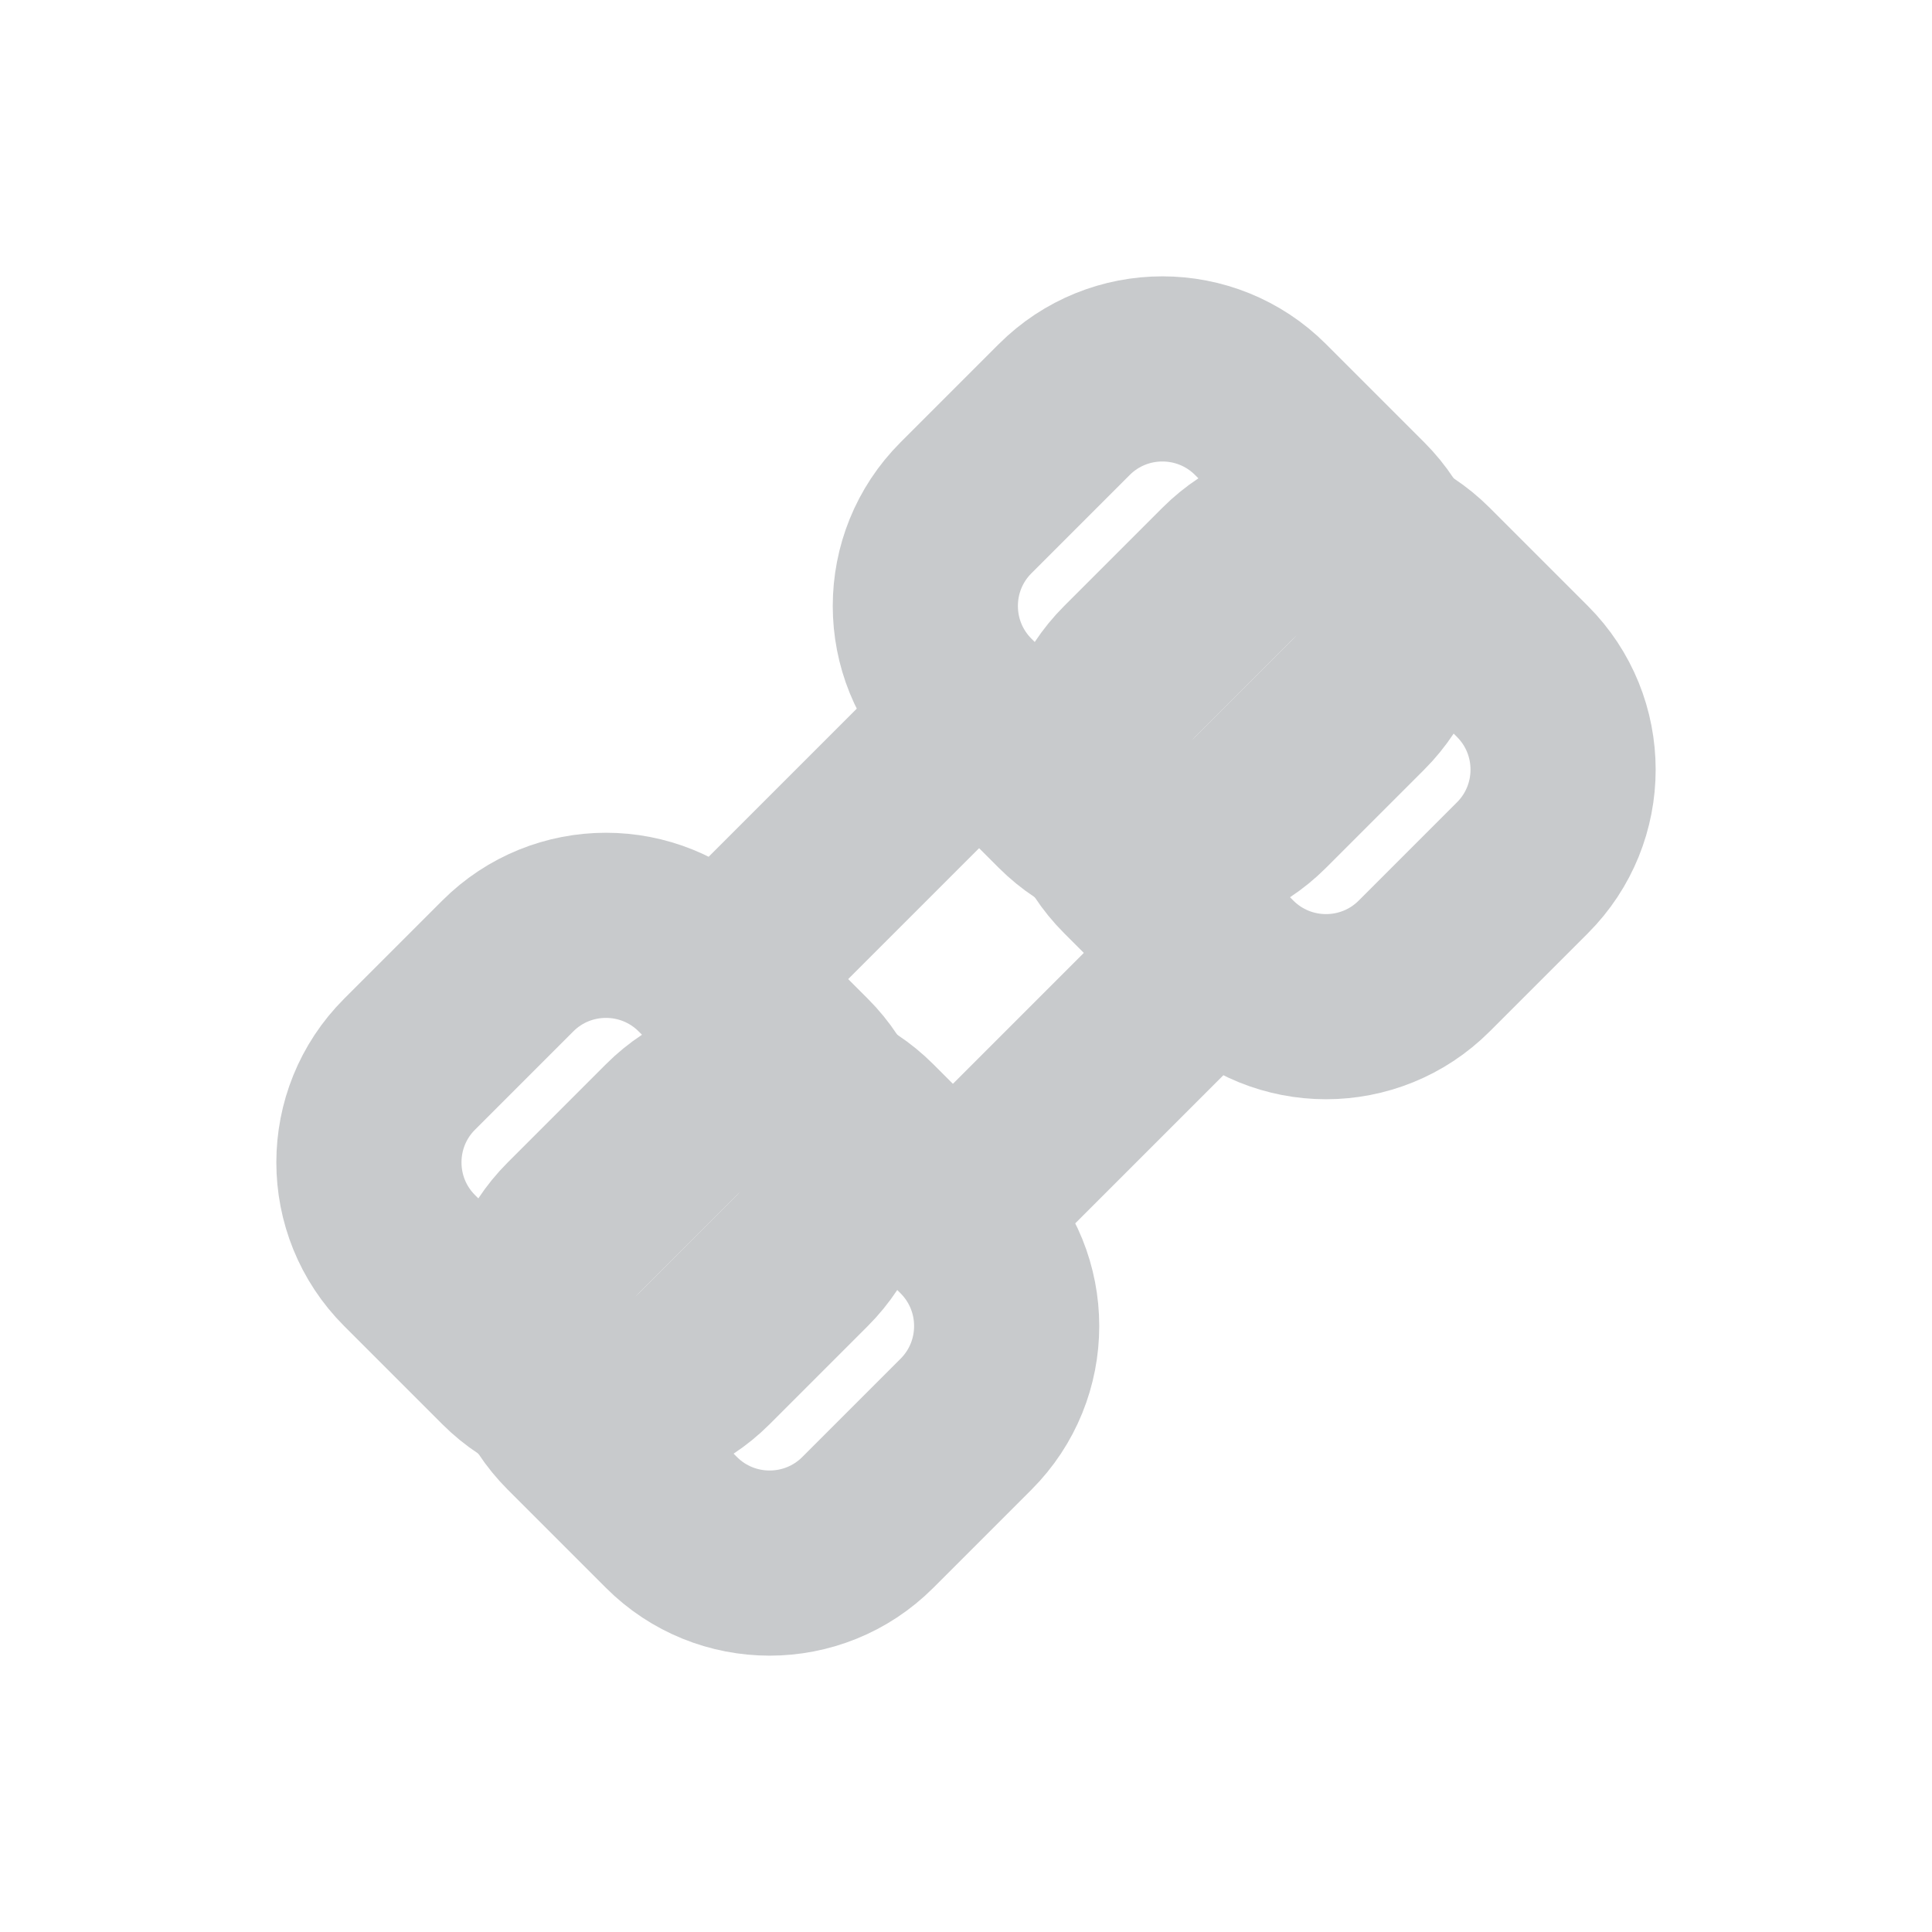
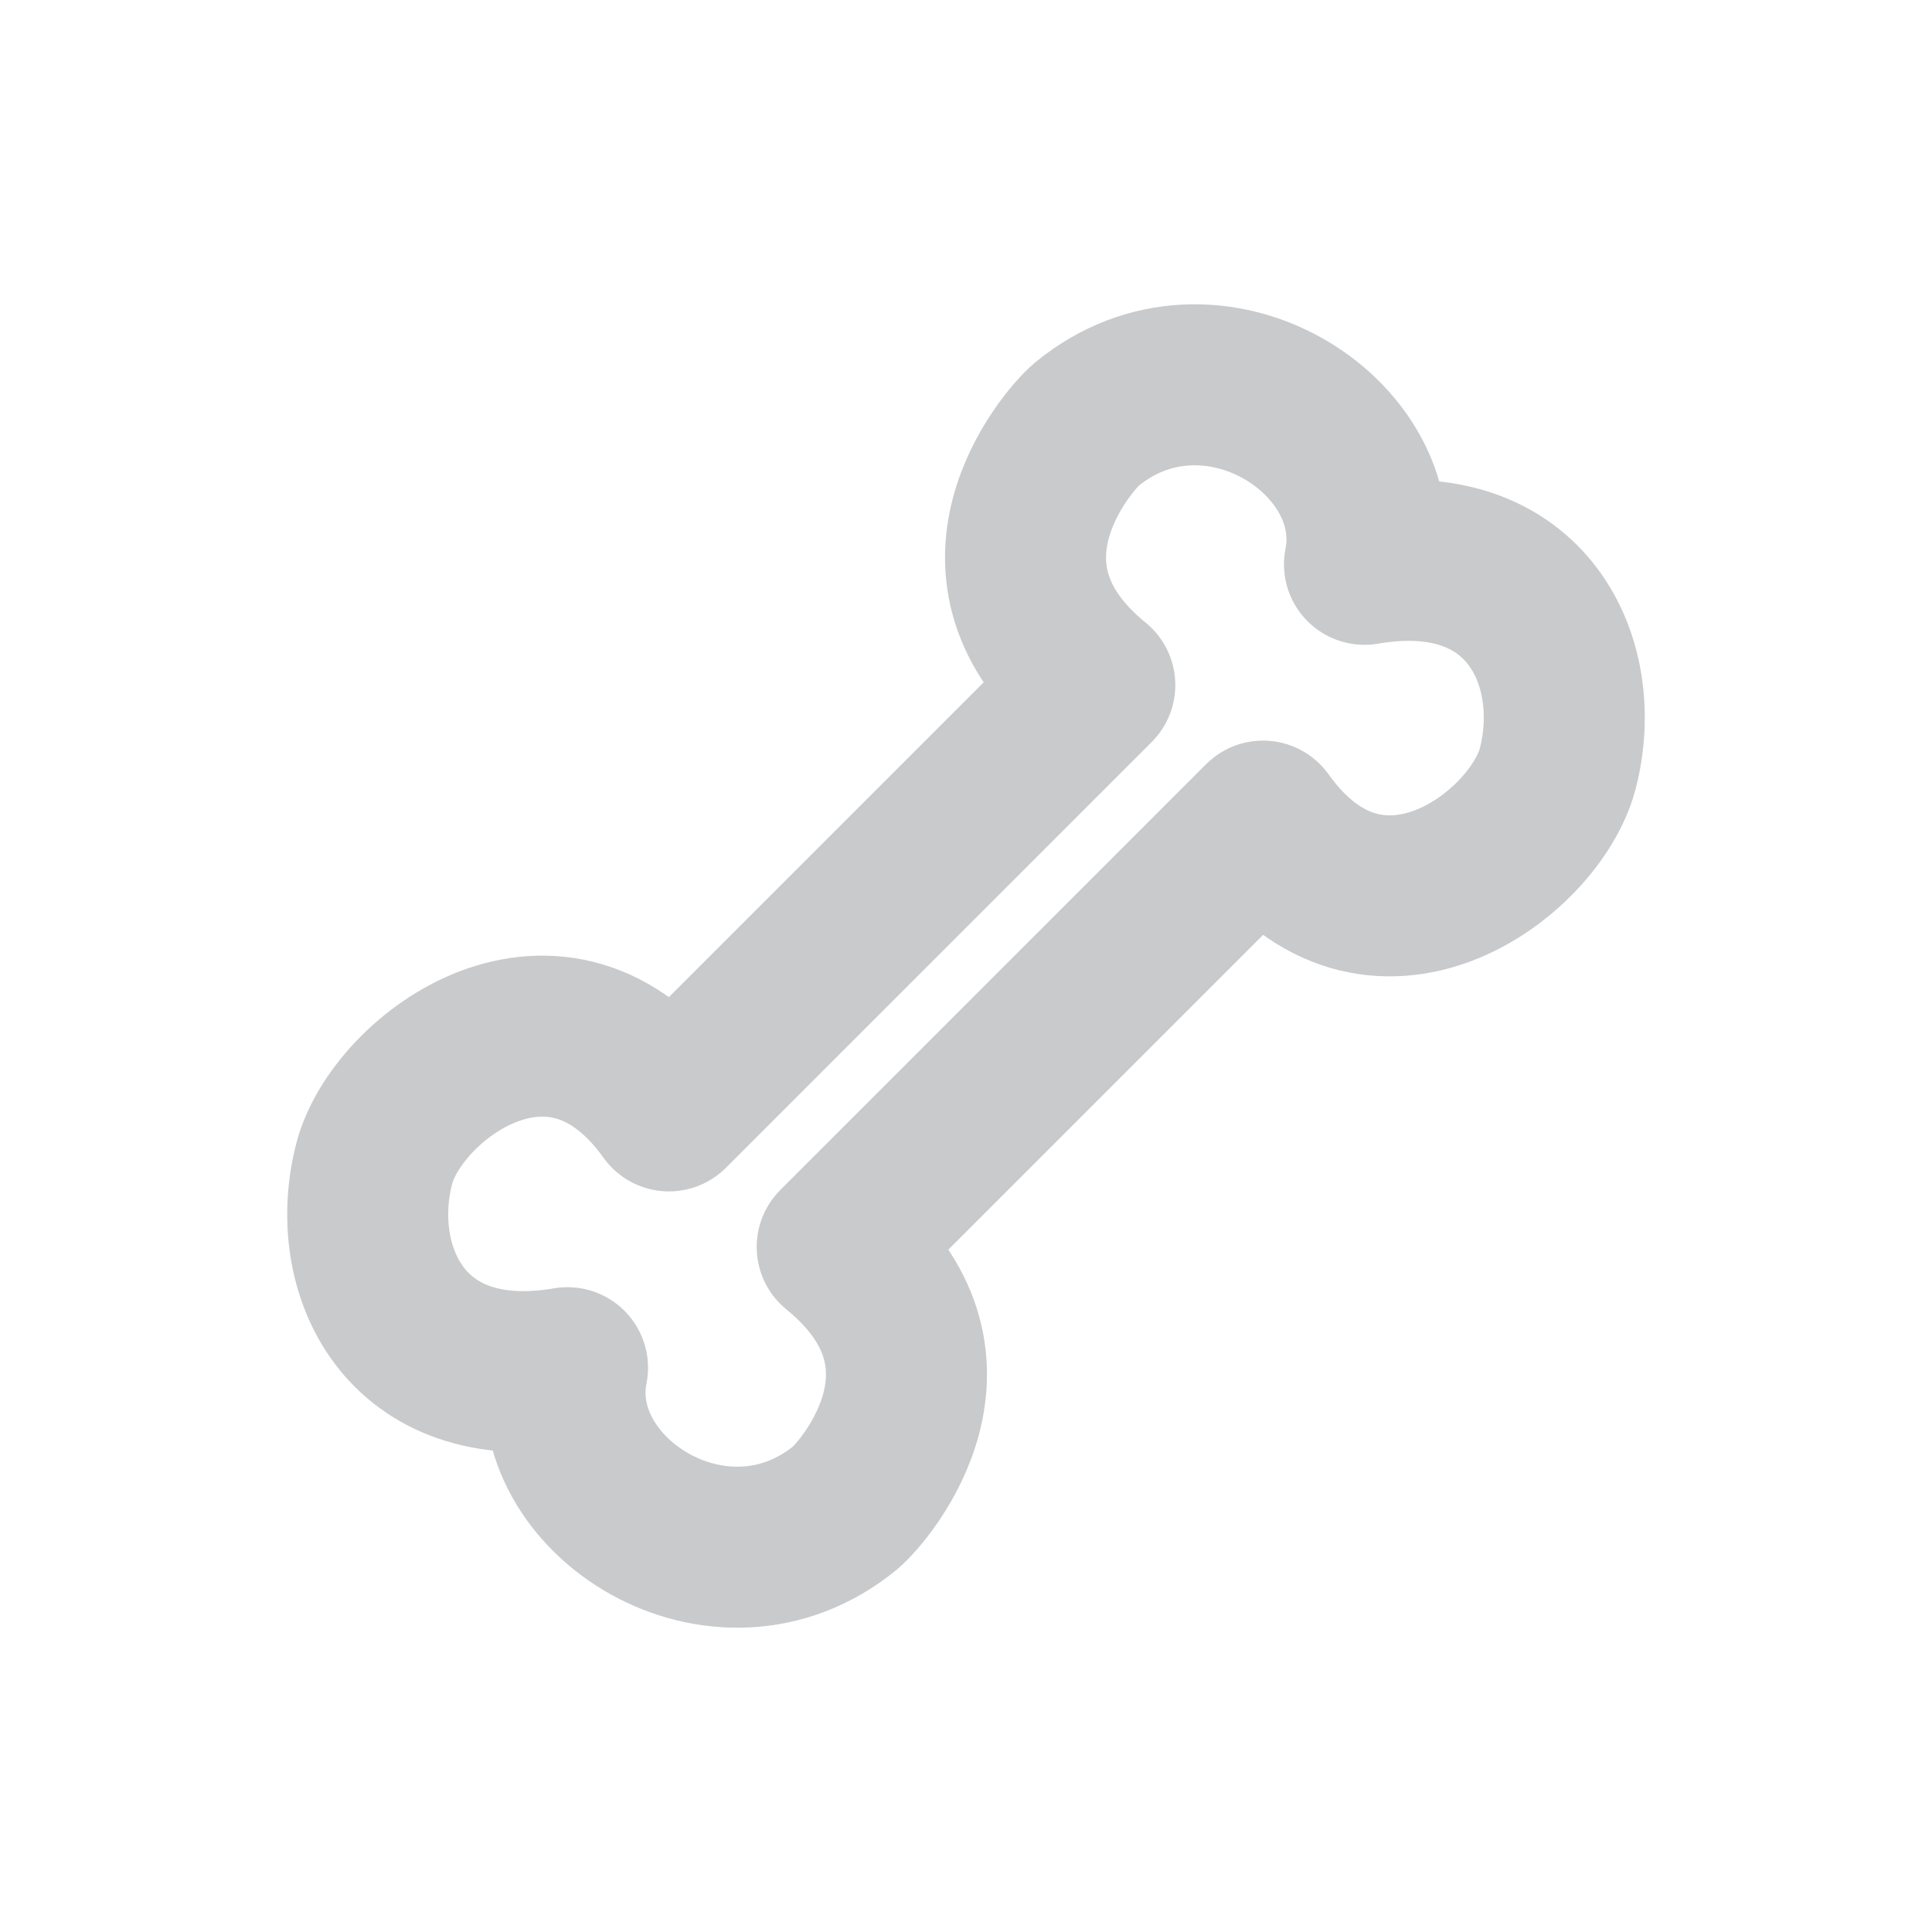
<svg xmlns="http://www.w3.org/2000/svg" width="24" height="24" viewBox="0 0 24 24" fill="none" stroke="#c8cacc" stroke-width="2" stroke-linecap="round" stroke-linejoin="round">
-   <g transform="translate(12 12) rotate(-45) scale(1.15) translate(-12 -12)">
-     <path d="M10 10.2h4M10 13.8h4" />
-     <rect x="5.5" y="8.5" width="4.5" height="4.5" rx="1.5" />
-     <rect x="5.5" y="11" width="4.5" height="4.5" rx="1.5" />
-     <rect x="14" y="8.5" width="4.5" height="4.5" rx="1.5" />
-     <rect x="14" y="11" width="4.5" height="4.5" rx="1.5" />
-   </g>
+   <path d="M13.60 8.51C11.87 7.10 13.24 5.49 13.50 5.27C15.05 4.00 17.27 5.42 16.95 7.01C18.99 6.66 19.69 8.25 19.35 9.55C19.07 10.62 17.07 12.13 15.69 10.20L10.40 15.49C12.13 16.90 10.76 18.51 10.50 18.73C8.95 20.00 6.73 18.58 7.05 16.99C5.01 17.34 4.31 15.75 4.65 14.45C4.93 13.38 6.93 11.87 8.31 13.80Z" />
</svg>
